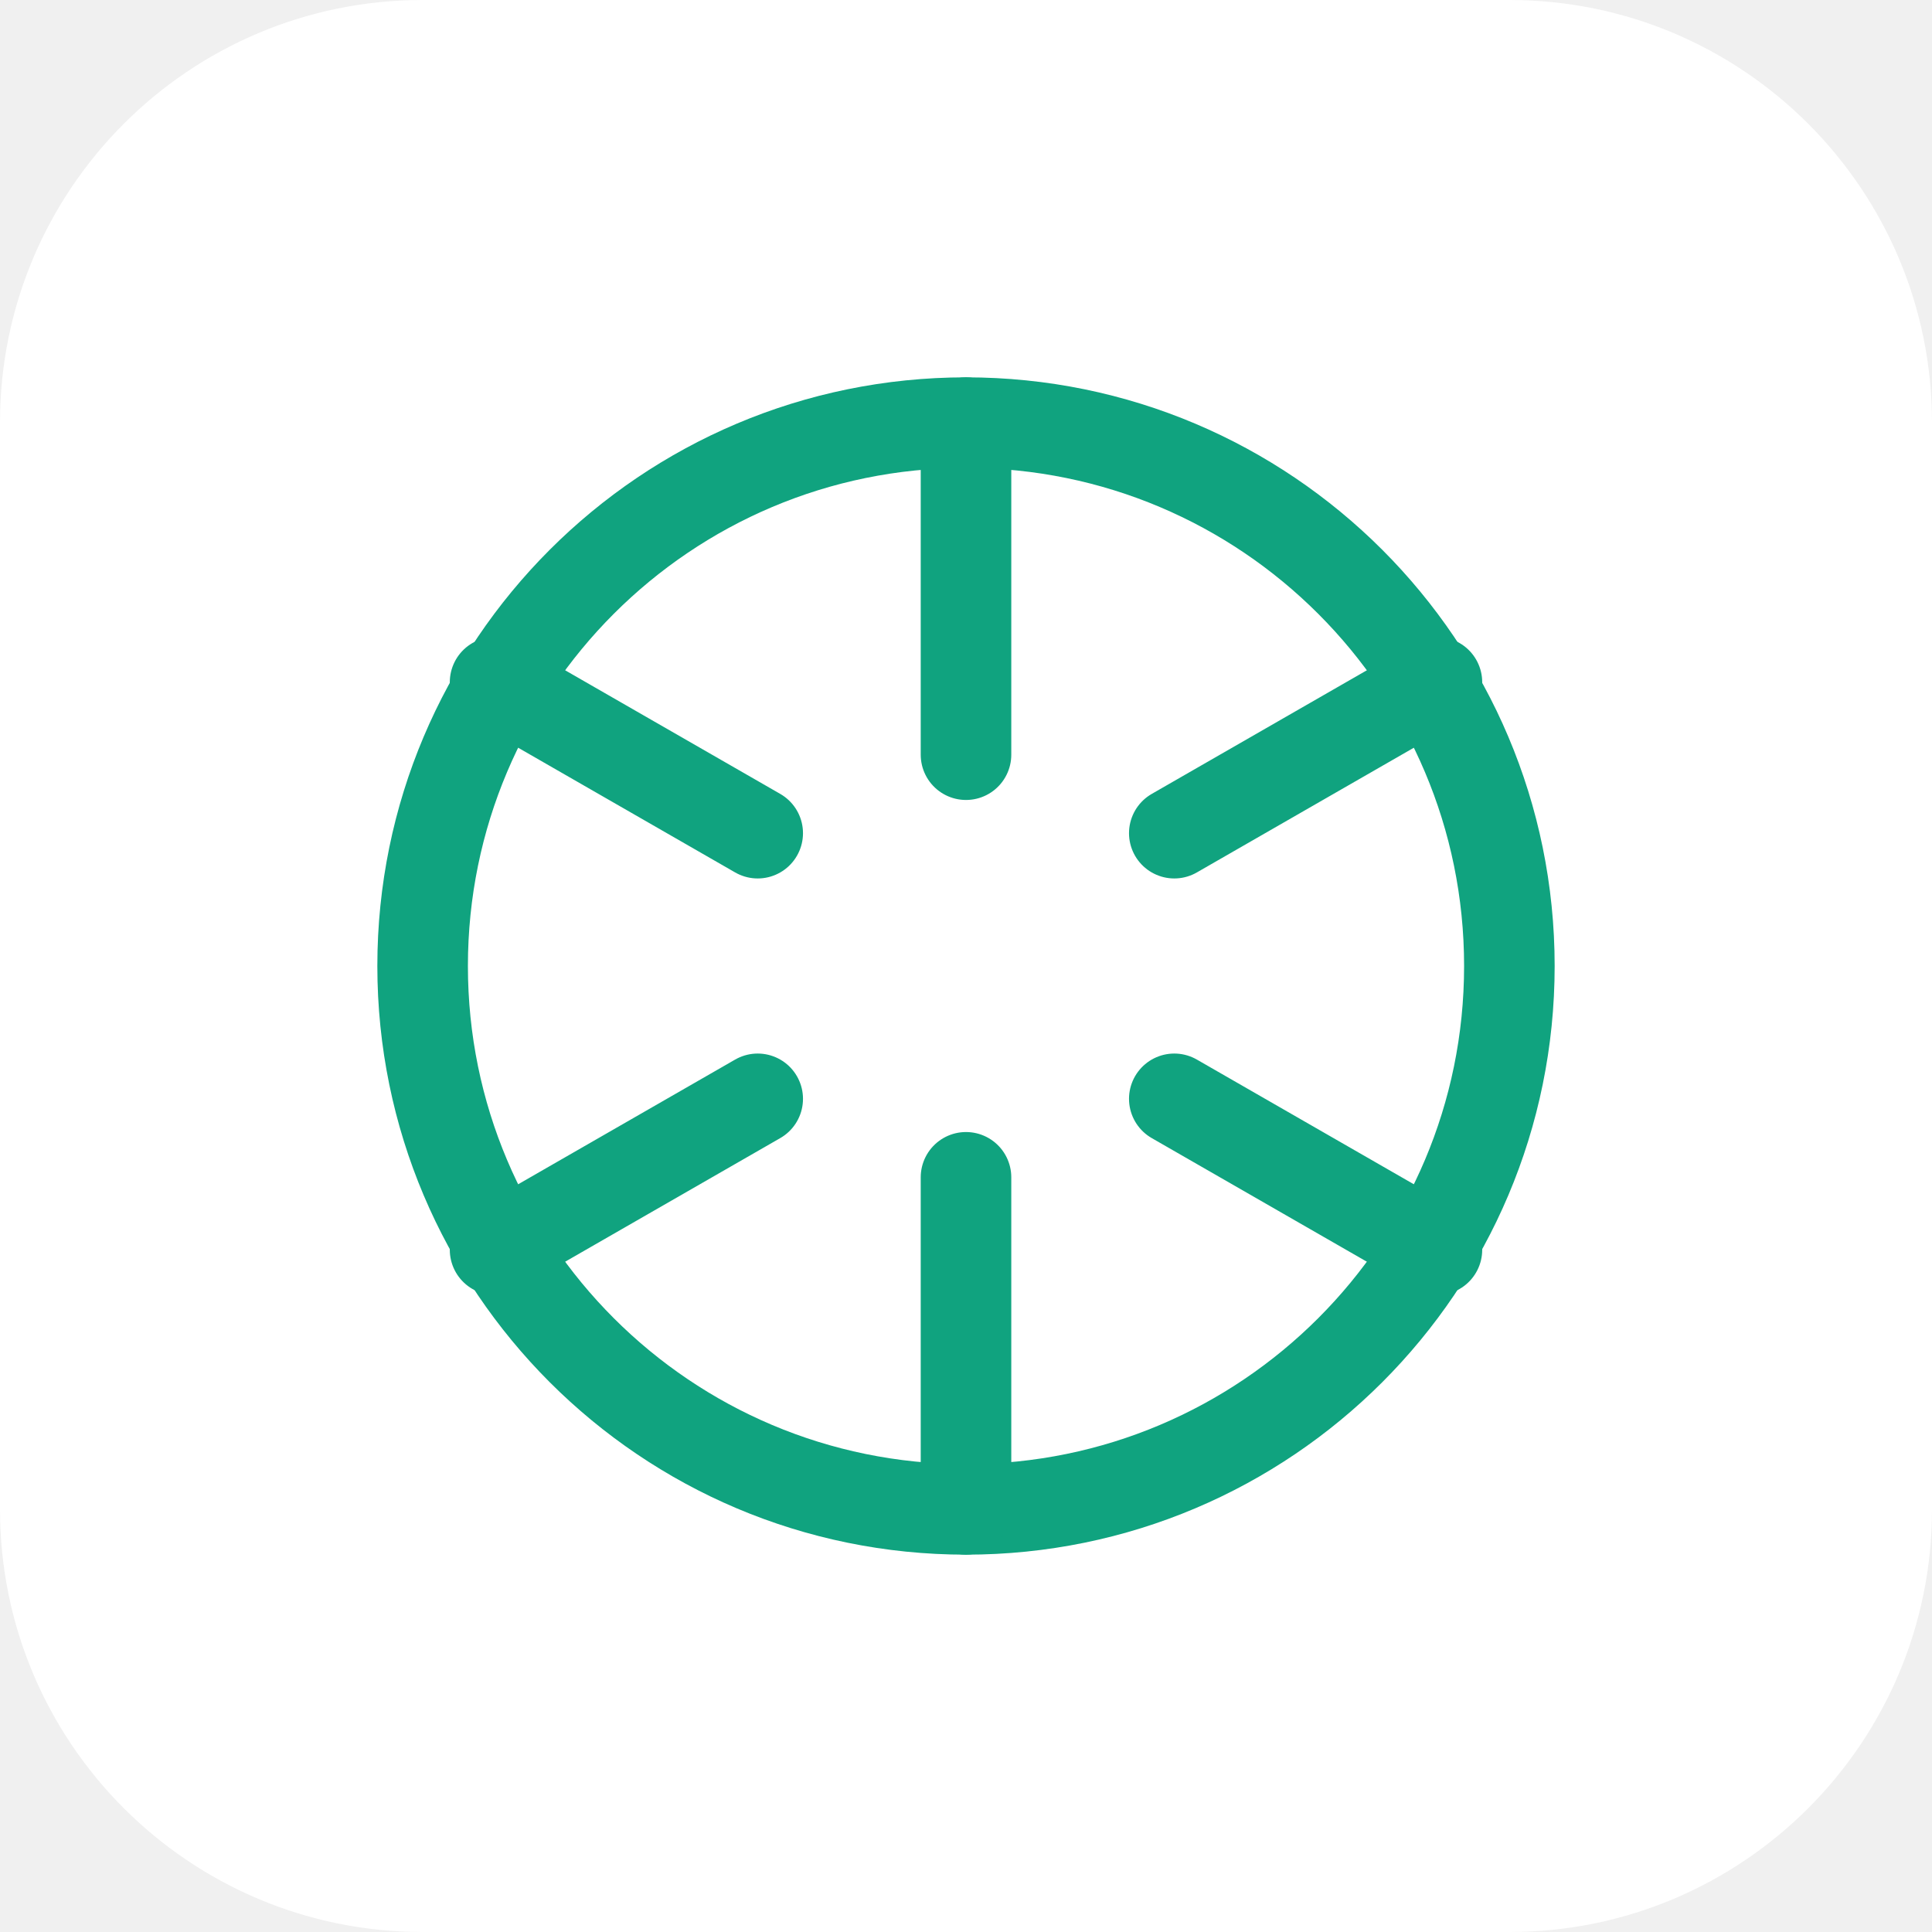
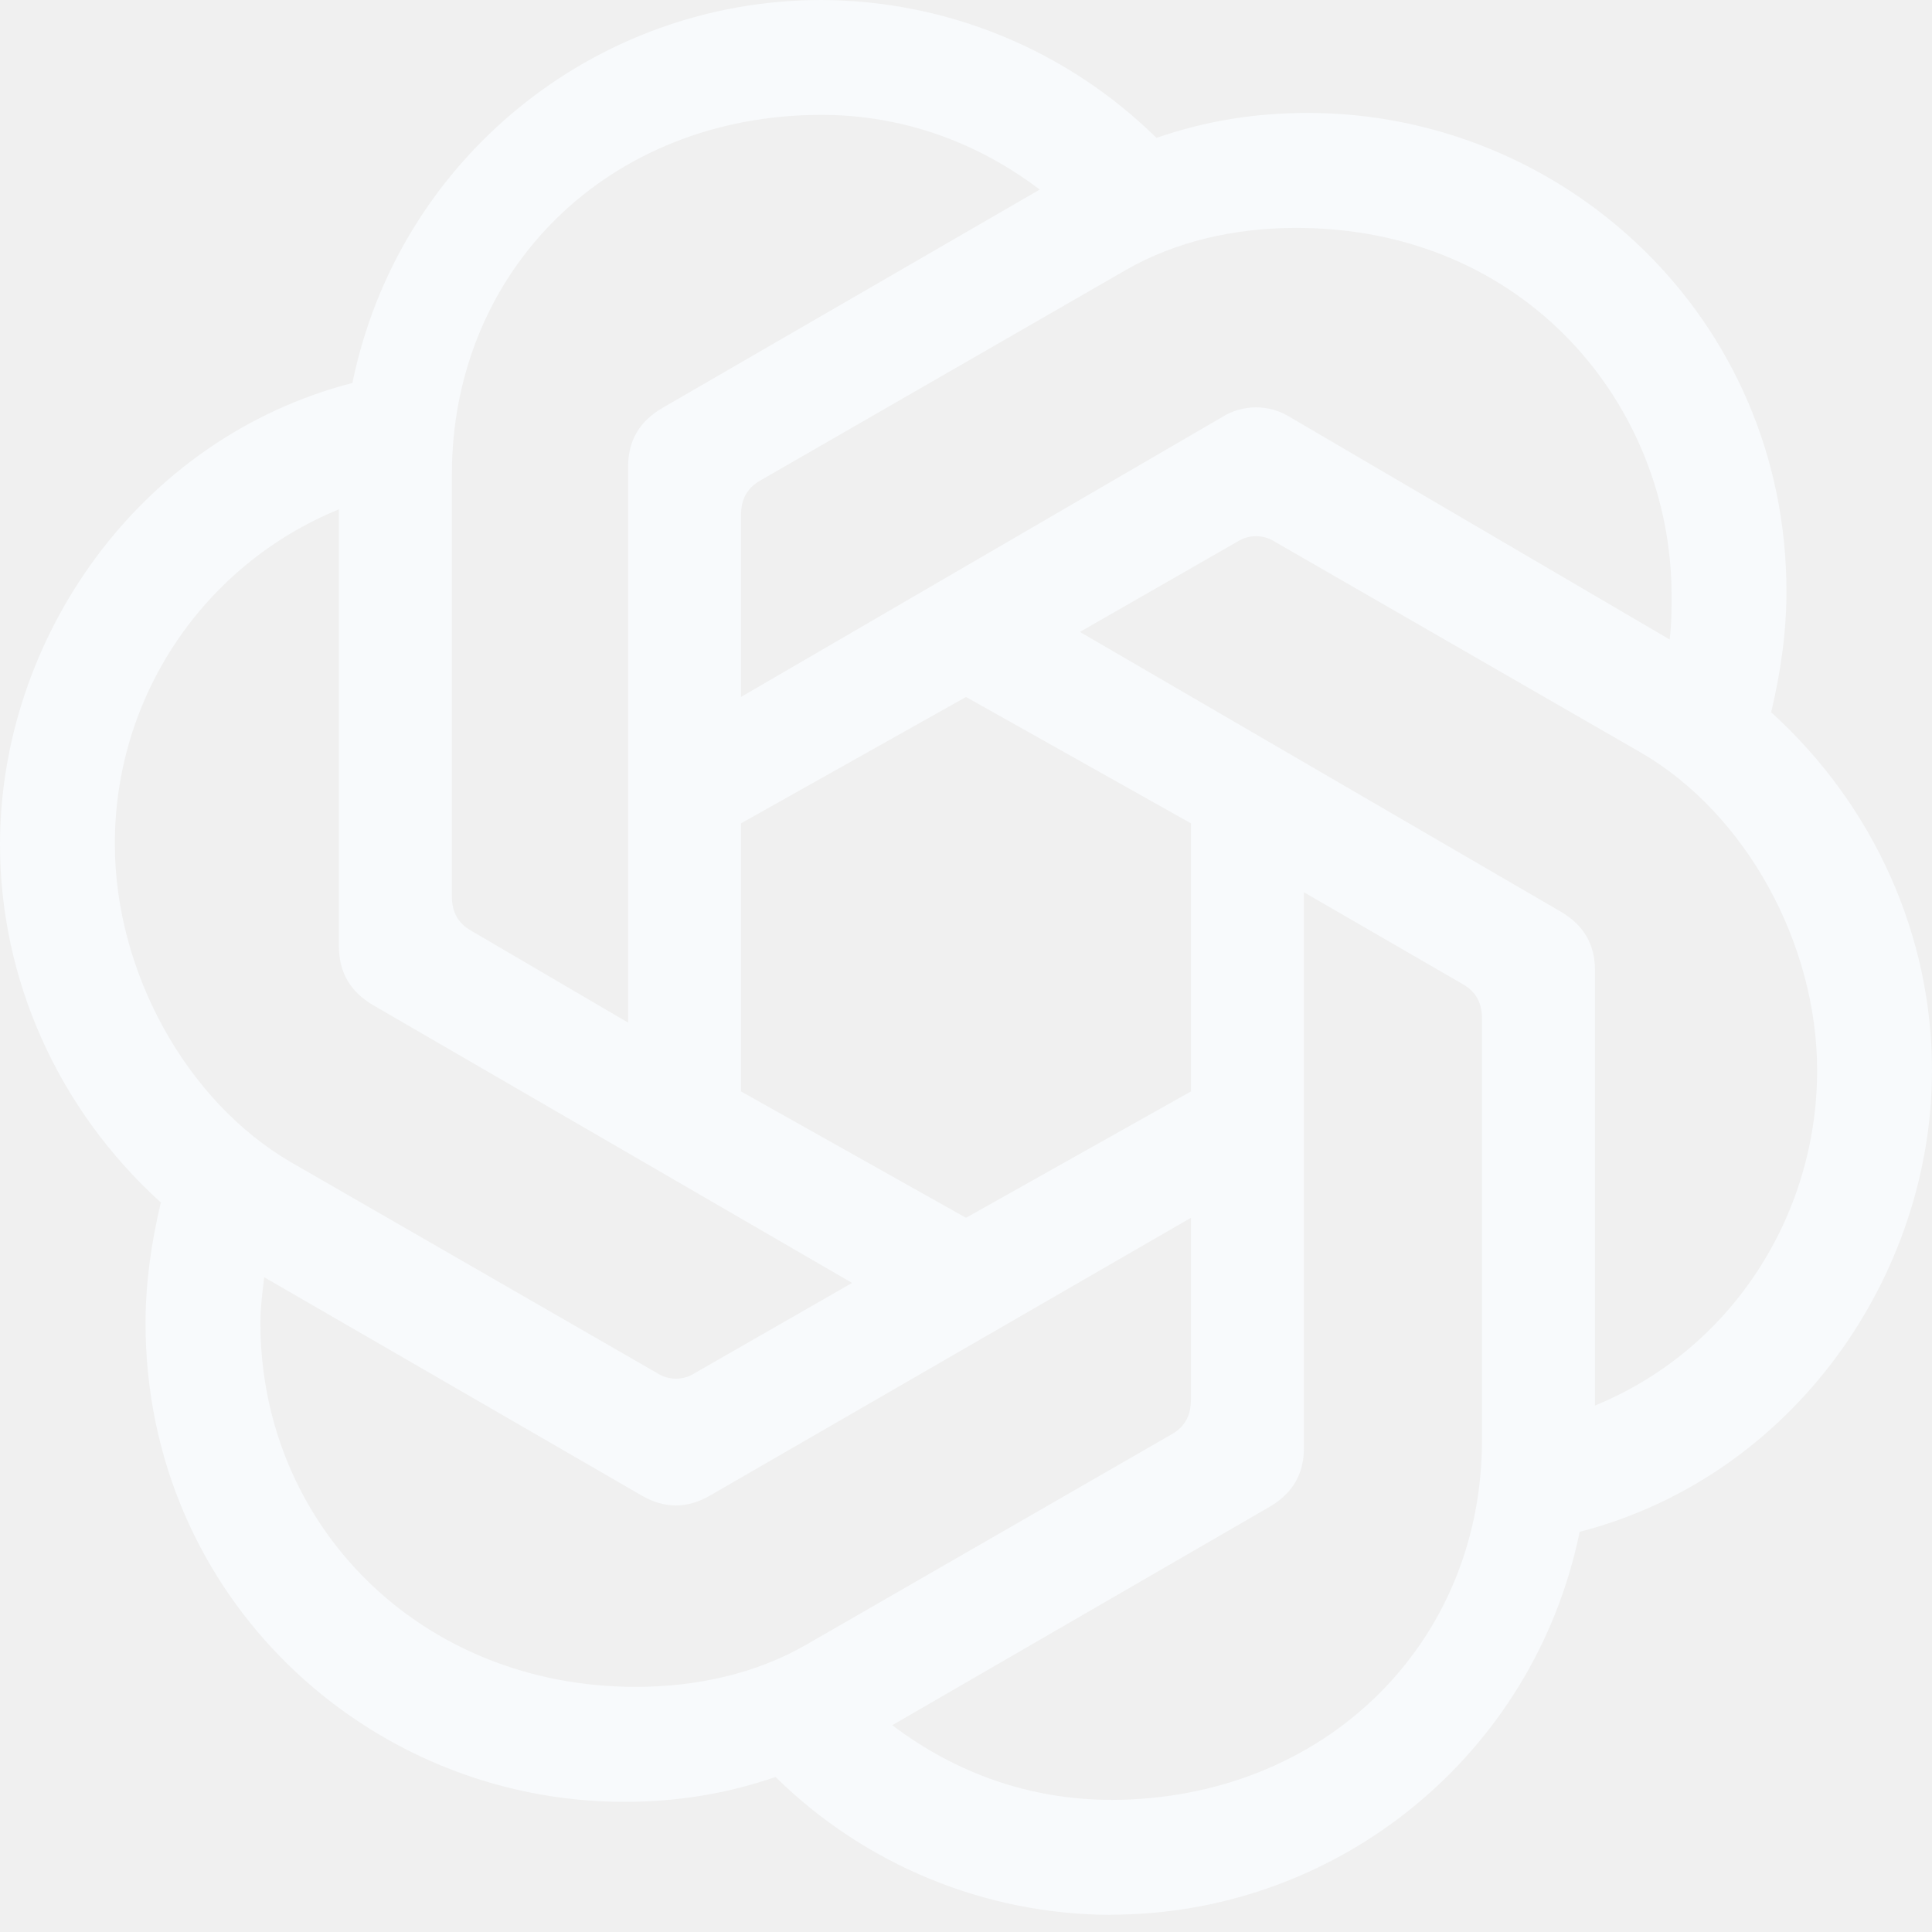
- <svg xmlns="http://www.w3.org/2000/svg" width="64" height="64" viewBox="0 0 64 64" role="img" aria-label="OpenAI compatible">
-   <rect width="64" height="64" rx="14" fill="#ffffff" />
-   <g transform="translate(32,32)" stroke="#10a37f" stroke-width="3" fill="none" stroke-linecap="round">
-     <circle r="18" />
-     <path d="M0,-18V-7M15.6,-9.4l-8.7,5M15.6,9.4l-8.7,-5M0,18V7M-15.6,9.4l8.7,-5M-15.6,-9.4l8.7,5" />
-   </g>
+ <svg xmlns="http://www.w3.org/2000/svg" fill="#f8fafc" fill-rule="evenodd" height="1em" style="flex:none;line-height:1" viewBox="0 0 24 24" width="1em">
+   <path d="M9.205 8.658v-2.26c0-.19.072-.333.238-.428l4.543-2.616c.619-.357 1.356-.523 2.117-.523 2.854 0 4.662 2.212 4.662 4.566 0 .167 0 .357-.024.547l-4.71-2.759a.797.797 0 00-.856 0l-5.97 3.473zm10.609 8.8V12.06c0-.333-.143-.57-.429-.737l-5.97-3.473 1.95-1.118a.433.433 0 01.476 0l4.543 2.617c1.309.76 2.189 2.378 2.189 3.948 0 1.808-1.07 3.473-2.76 4.163zM7.802 12.703l-1.95-1.142c-.167-.095-.239-.238-.239-.428V5.899c0-2.545 1.95-4.472 4.591-4.472 1 0 1.927.333 2.712.928L8.23 5.067c-.285.166-.428.404-.428.737v6.898zM12 15.128l-2.795-1.57v-3.33L12 8.658l2.795 1.57v3.33L12 15.128zm1.796 7.23c-1 0-1.927-.332-2.712-.927l4.686-2.712c.285-.166.428-.404.428-.737v-6.898l1.974 1.142c.167.095.238.238.238.428v5.233c0 2.545-1.974 4.472-4.614 4.472zm-5.637-5.303l-4.544-2.617c-1.308-.761-2.188-2.378-2.188-3.948A4.482 4.482 0 014.21 6.327v5.423c0 .333.143.571.428.738l5.947 3.449-1.95 1.118a.432.432 0 01-.476 0zm-.262 3.9c-2.688 0-4.662-2.021-4.662-4.519 0-.19.024-.38.047-.57l4.686 2.71c.286.167.571.167.856 0l5.97-3.448v2.26c0 .19-.07.333-.237.428l-4.543 2.616c-.619.357-1.356.523-2.117.523zm5.899 2.83a5.947 5.947 0 005.827-4.756C22.287 18.339 24 15.84 24 13.296c0-1.665-.713-3.282-1.998-4.448.119-.5.19-.999.19-1.498 0-3.401-2.759-5.947-5.946-5.947-.642 0-1.26.095-1.88.31A5.962 5.962 0 0010.205 0a5.947 5.947 0 00-5.827 4.757C1.713 5.447 0 7.945 0 10.49c0 1.666.713 3.283 1.998 4.448-.119.5-.19 1-.19 1.499 0 3.401 2.759 5.946 5.946 5.946.642 0 1.26-.095 1.88-.309a5.96 5.96 0 004.162 1.713z" />
</svg>
